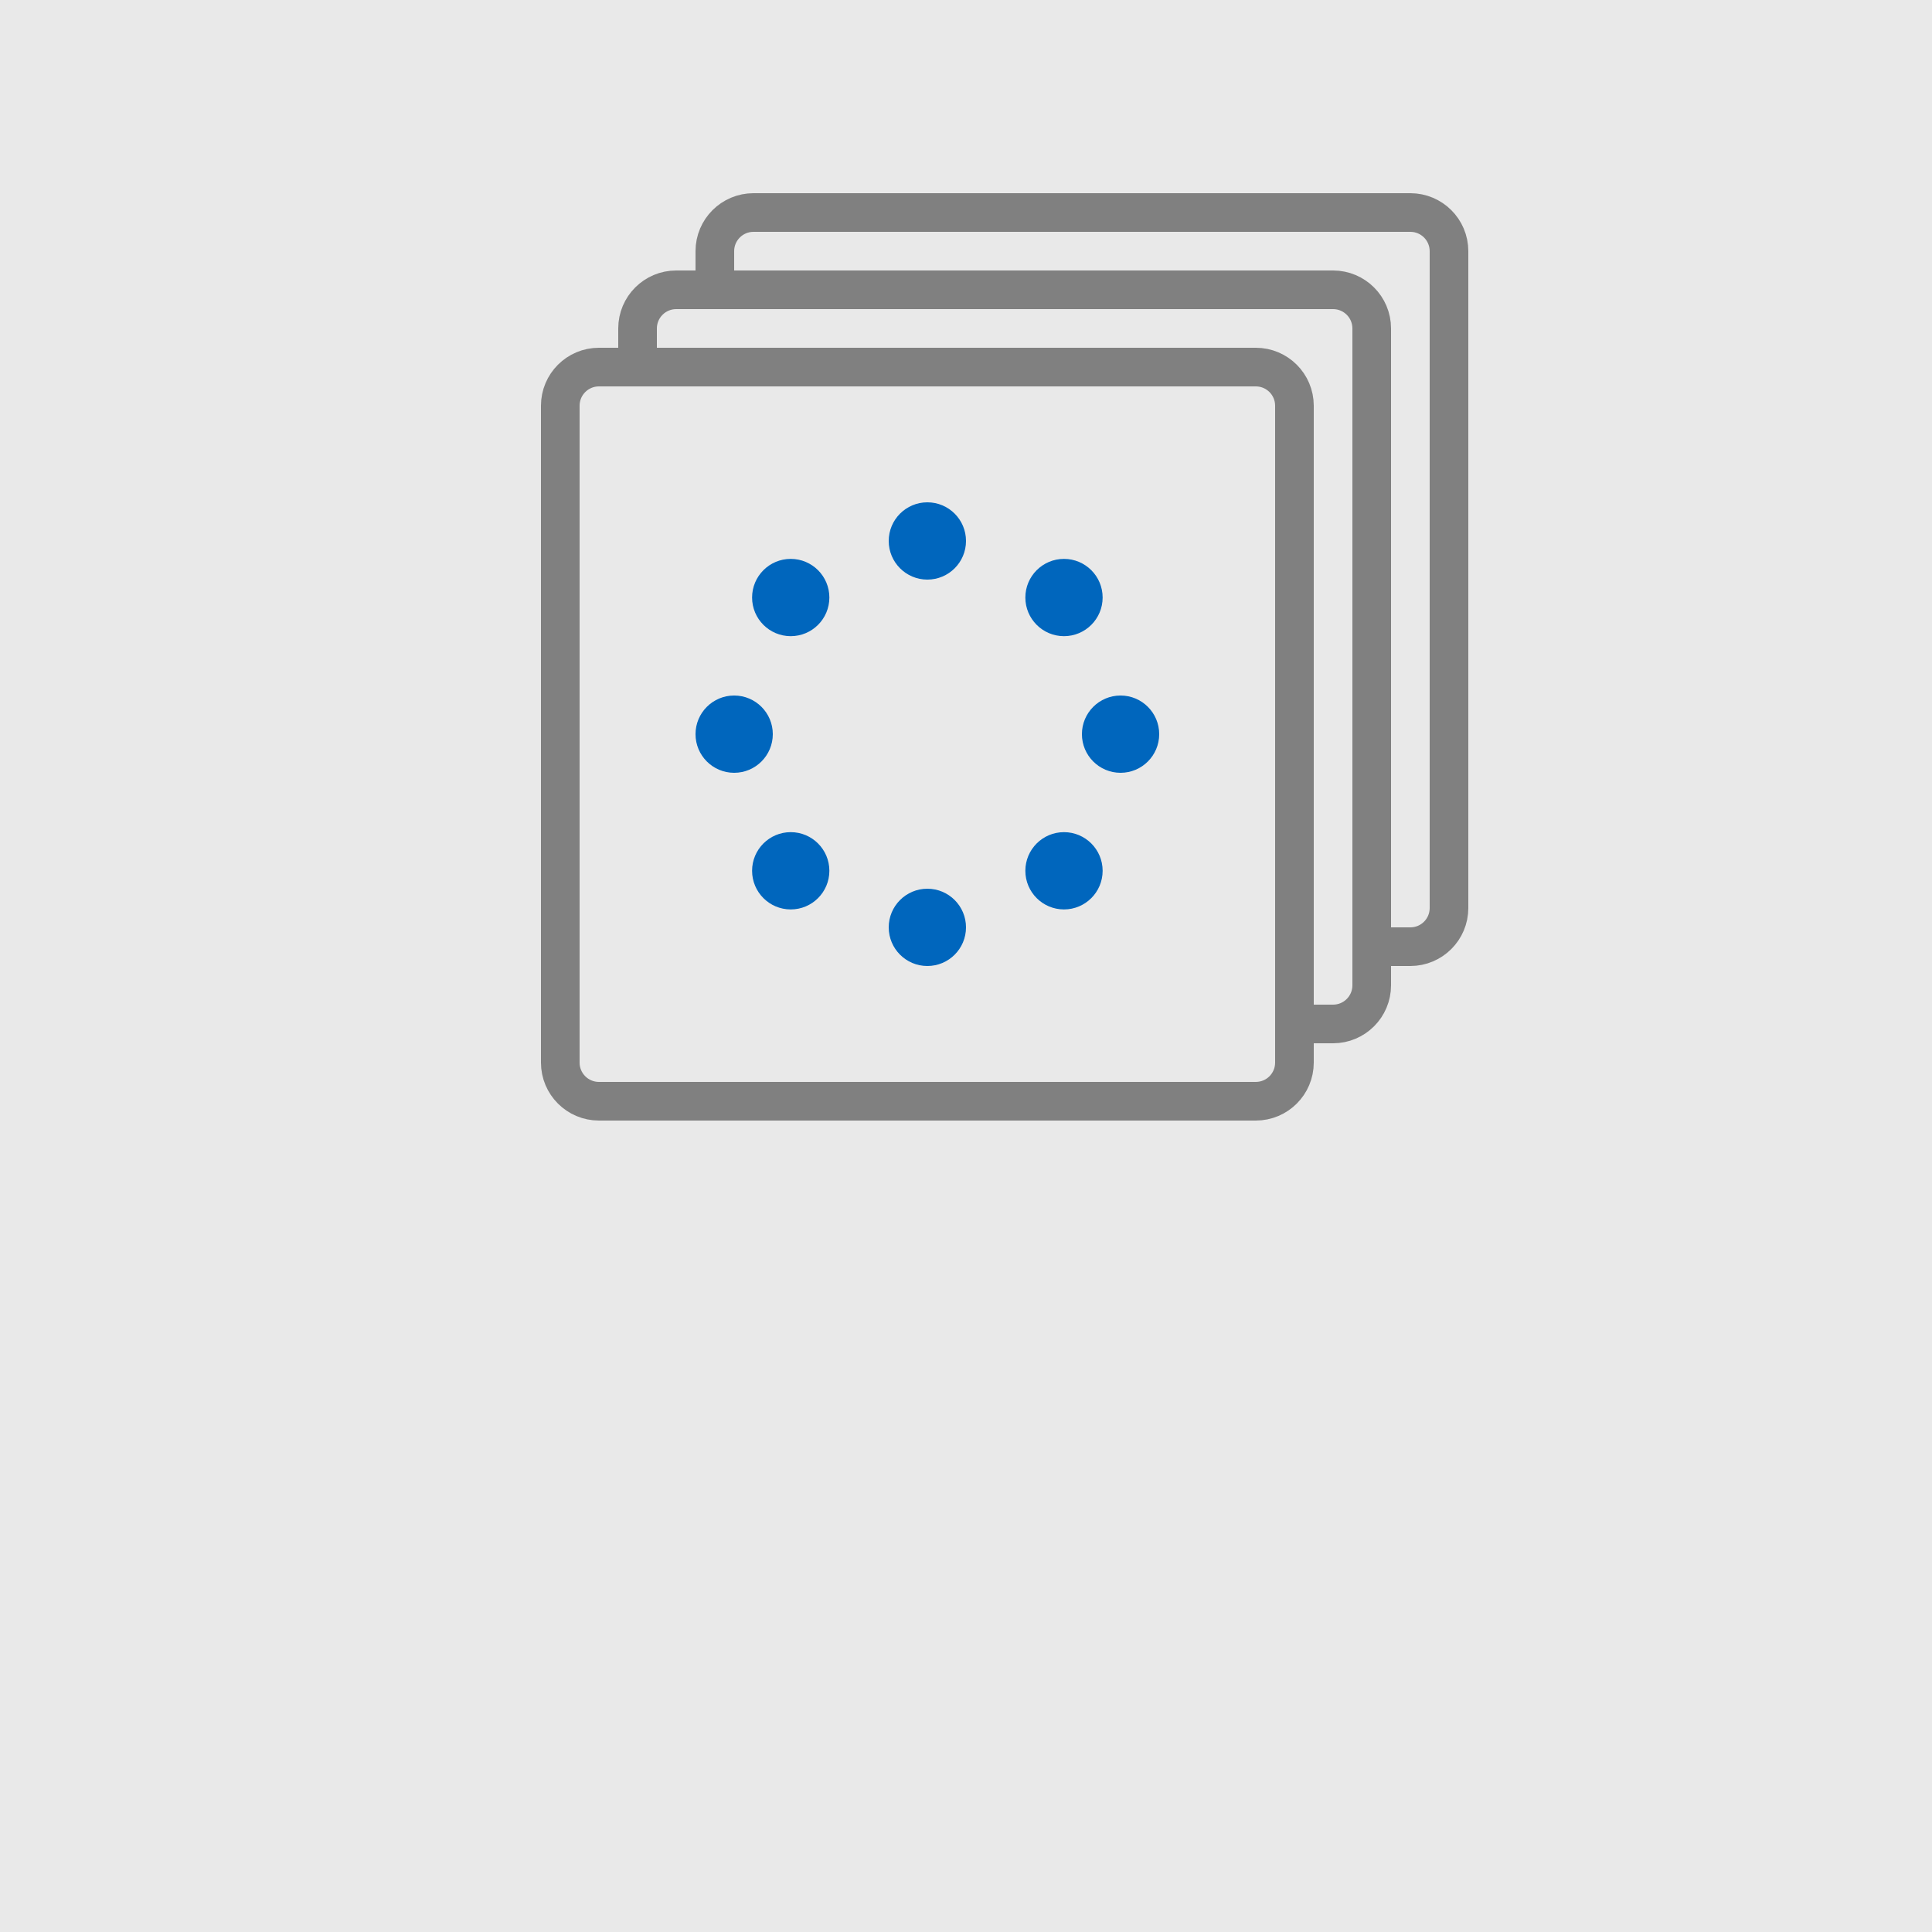
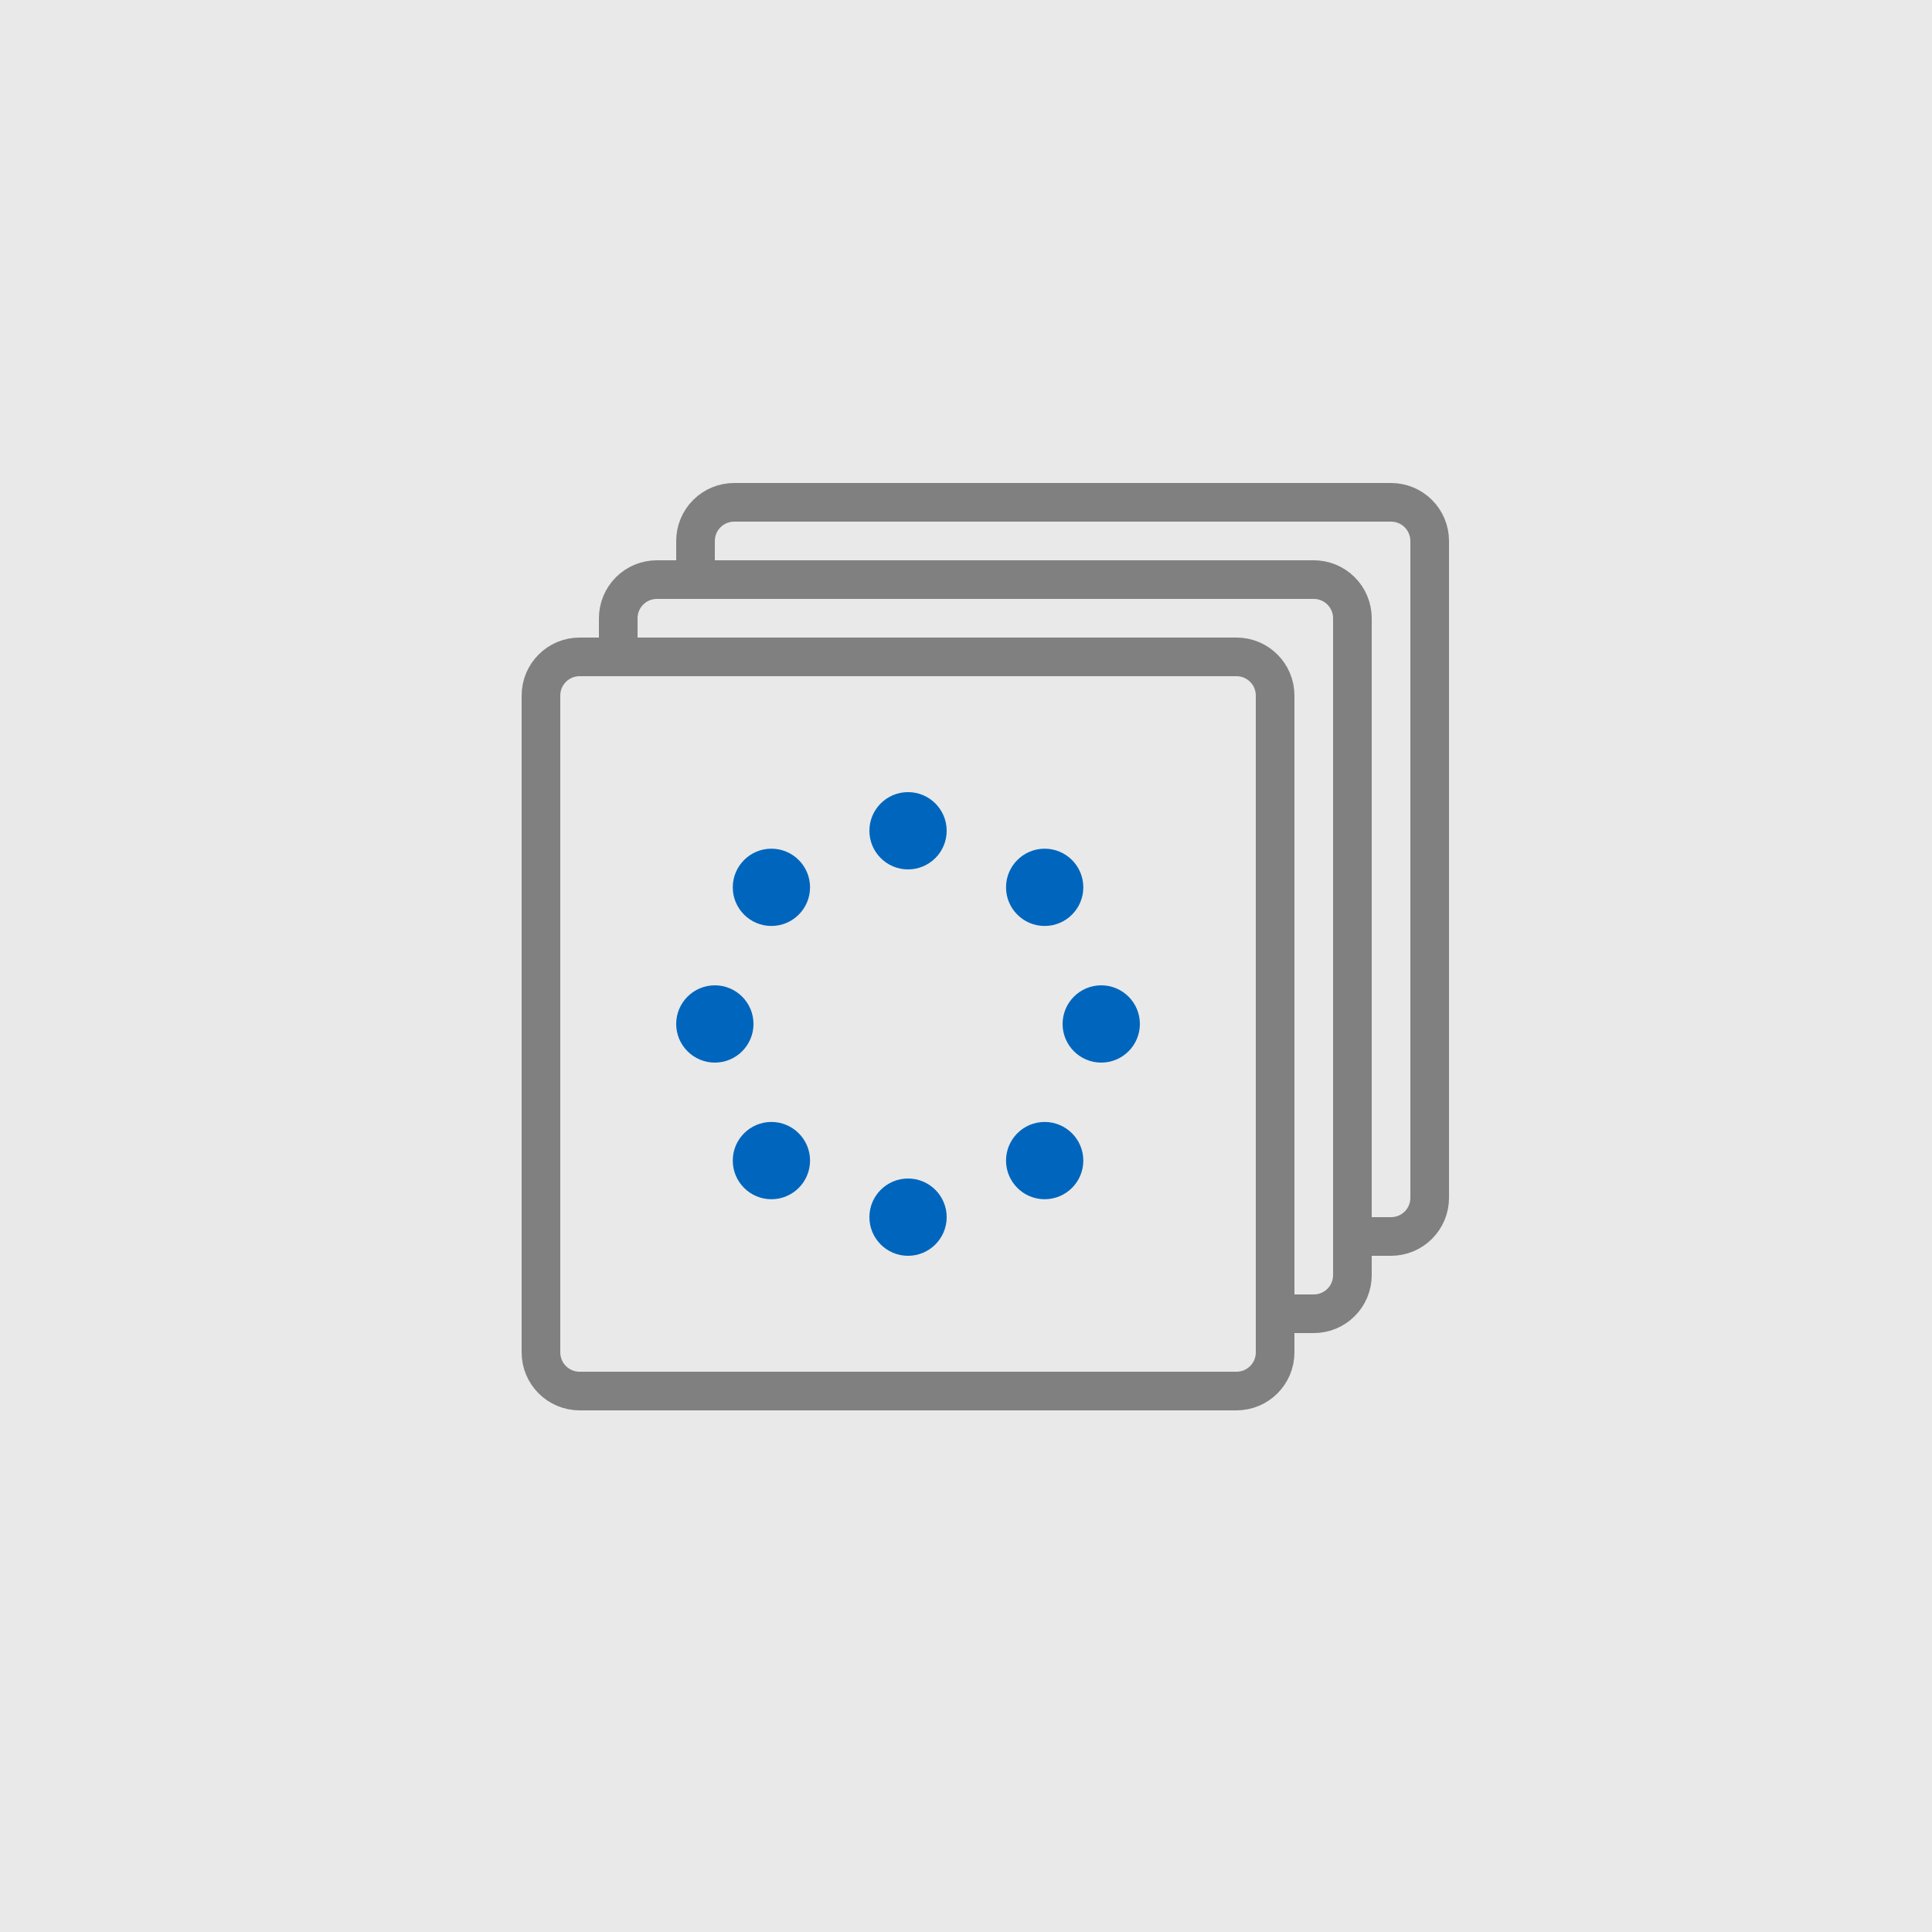
- <svg xmlns="http://www.w3.org/2000/svg" width="50" height="50" viewBox="0 0 50 50">
-   <rect width="50" height="50" style="fill:#e9e9e9" />
-   <rect width="50" height="50" style="fill:#e9e9e9" />
-   <path d="M18.5,7.5v-1a1,1,0,0,1,1-1h17a1,1,0,0,1,1,1v17a1,1,0,0,1-1,1h-1" style="fill:none;stroke:gray;stroke-linecap:round;stroke-linejoin:round" />
-   <path d="M16.5,9.5v-1a1,1,0,0,1,1-1h17a1,1,0,0,1,1,1v17a1,1,0,0,1-1,1h-1" style="fill:none;stroke:gray;stroke-linecap:round;stroke-linejoin:round" />
-   <rect x="14.5" y="9.5" width="19" height="19" rx="1" style="fill:none;stroke:gray;stroke-linecap:round;stroke-linejoin:round" />
-   <circle cx="24" cy="14" r="1" style="fill:#0066bd" />
-   <circle cx="29" cy="19" r="1" style="fill:#0066bd" />
-   <circle cx="24" cy="24" r="1" style="fill:#0066bd" />
-   <circle cx="27.536" cy="15.464" r="1" style="fill:#0066bd" />
-   <circle cx="20.464" cy="22.536" r="1" style="fill:#0066bd" />
-   <circle cx="19" cy="19" r="1" style="fill:#0066bd" />
-   <circle cx="27.536" cy="22.536" r="1" style="fill:#0066bd" />
-   <circle cx="20.464" cy="15.464" r="1" style="fill:#0066bd" />
+ <svg xmlns="http://www.w3.org/2000/svg" width="50" height="50" viewBox="0 0 50 50" fill="none">
+   <g clip-path="url(#clip0_2_2)">
+     <path d="M50 0H0V50H50V0Z" fill="#E9E9E9" />
+     <path d="M50 0H0V50H50V0Z" fill="#E9E9E9" />
+     <path d="M18 15V14C18 13.735 18.105 13.48 18.293 13.293C18.48 13.105 18.735 13 19 13H36C36.265 13 36.52 13.105 36.707 13.293C36.895 13.48 37 13.735 37 14V31C37 31.265 36.895 31.52 36.707 31.707C36.52 31.895 36.265 32 36 32H35" stroke="#808080" stroke-linecap="round" stroke-linejoin="round" />
+     <path d="M16 17V16C16 15.735 16.105 15.48 16.293 15.293C16.48 15.105 16.735 15 17 15H34C34.265 15 34.52 15.105 34.707 15.293C34.895 15.48 35 15.735 35 16V33C35 33.265 34.895 33.52 34.707 33.707C34.52 33.895 34.265 34 34 34H33" stroke="#808080" stroke-linecap="round" stroke-linejoin="round" />
+     <path d="M32 17H15C14.448 17 14 17.448 14 18V35C14 35.552 14.448 36 15 36H32C32.552 36 33 35.552 33 35V18C33 17.448 32.552 17 32 17Z" stroke="#808080" stroke-linecap="round" stroke-linejoin="round" />
+     <path d="M23.5 22.5C24.052 22.5 24.5 22.052 24.5 21.5C24.5 20.948 24.052 20.5 23.5 20.5C22.948 20.5 22.5 20.948 22.5 21.5C22.5 22.052 22.948 22.5 23.5 22.5Z" fill="#0066BD" />
+     <path d="M28.5 27.5C29.052 27.5 29.5 27.052 29.5 26.5C29.5 25.948 29.052 25.5 28.5 25.5C27.948 25.5 27.5 25.948 27.5 26.5C27.5 27.052 27.948 27.5 28.5 27.5Z" fill="#0066BD" />
+     <path d="M23.5 32.5C24.052 32.5 24.5 32.052 24.5 31.5C24.5 30.948 24.052 30.5 23.5 30.5C22.948 30.5 22.5 30.948 22.5 31.5C22.5 32.052 22.948 32.5 23.5 32.5Z" fill="#0066BD" />
+     <path d="M27.036 23.964C27.588 23.964 28.036 23.516 28.036 22.964C28.036 22.412 27.588 21.964 27.036 21.964C26.484 21.964 26.036 22.412 26.036 22.964C26.036 23.516 26.484 23.964 27.036 23.964Z" fill="#0066BD" />
+     <path d="M19.964 31.036C20.516 31.036 20.964 30.588 20.964 30.036C20.964 29.484 20.516 29.036 19.964 29.036C19.412 29.036 18.964 29.484 18.964 30.036C18.964 30.588 19.412 31.036 19.964 31.036Z" fill="#0066BD" />
+     <path d="M18.5 27.5C19.052 27.5 19.5 27.052 19.5 26.5C19.5 25.948 19.052 25.5 18.5 25.5C17.948 25.5 17.5 25.948 17.5 26.5C17.5 27.052 17.948 27.5 18.5 27.5Z" fill="#0066BD" />
+     <path d="M27.036 31.036C27.588 31.036 28.036 30.588 28.036 30.036C28.036 29.484 27.588 29.036 27.036 29.036C26.484 29.036 26.036 29.484 26.036 30.036C26.036 30.588 26.484 31.036 27.036 31.036Z" fill="#0066BD" />
+     <path d="M19.964 23.964C20.516 23.964 20.964 23.516 20.964 22.964C20.964 22.412 20.516 21.964 19.964 21.964C19.412 21.964 18.964 22.412 18.964 22.964C18.964 23.516 19.412 23.964 19.964 23.964Z" fill="#0066BD" />
+   </g>
+   <defs>
+     <clipPath id="clip0_2_2">
+       <rect width="50" height="50" fill="white" />
+     </clipPath>
+   </defs>
</svg>
